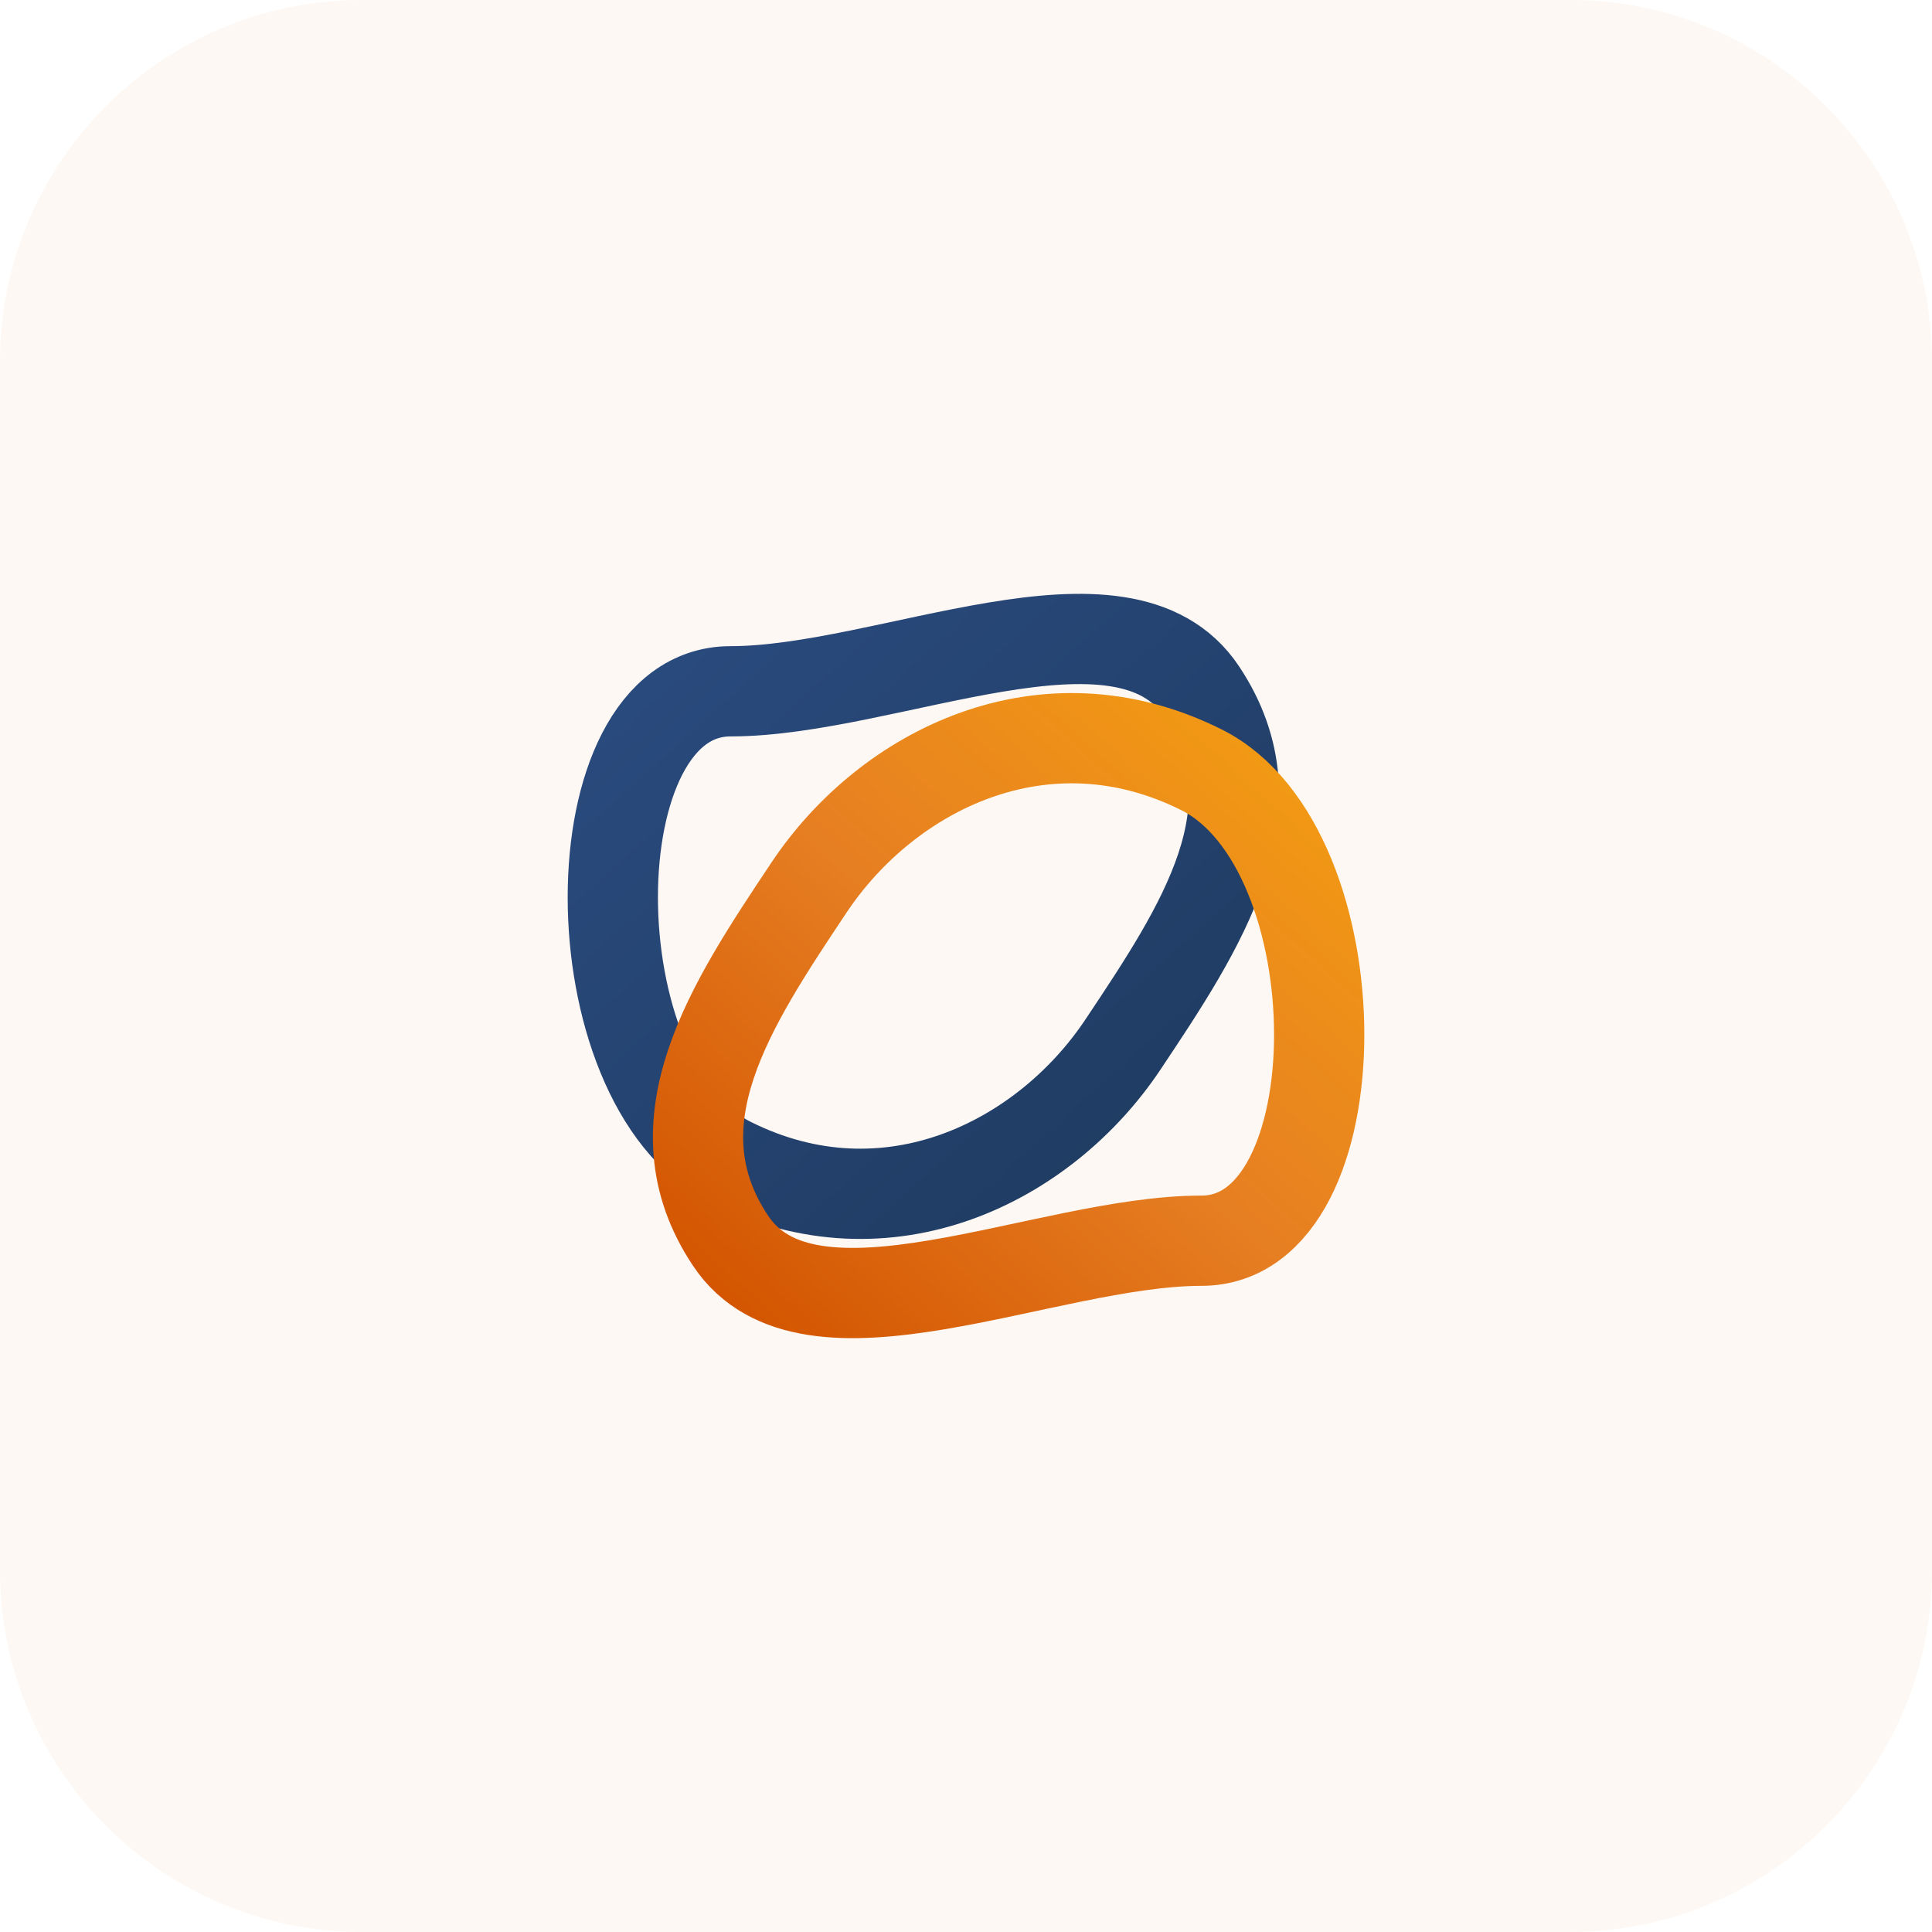
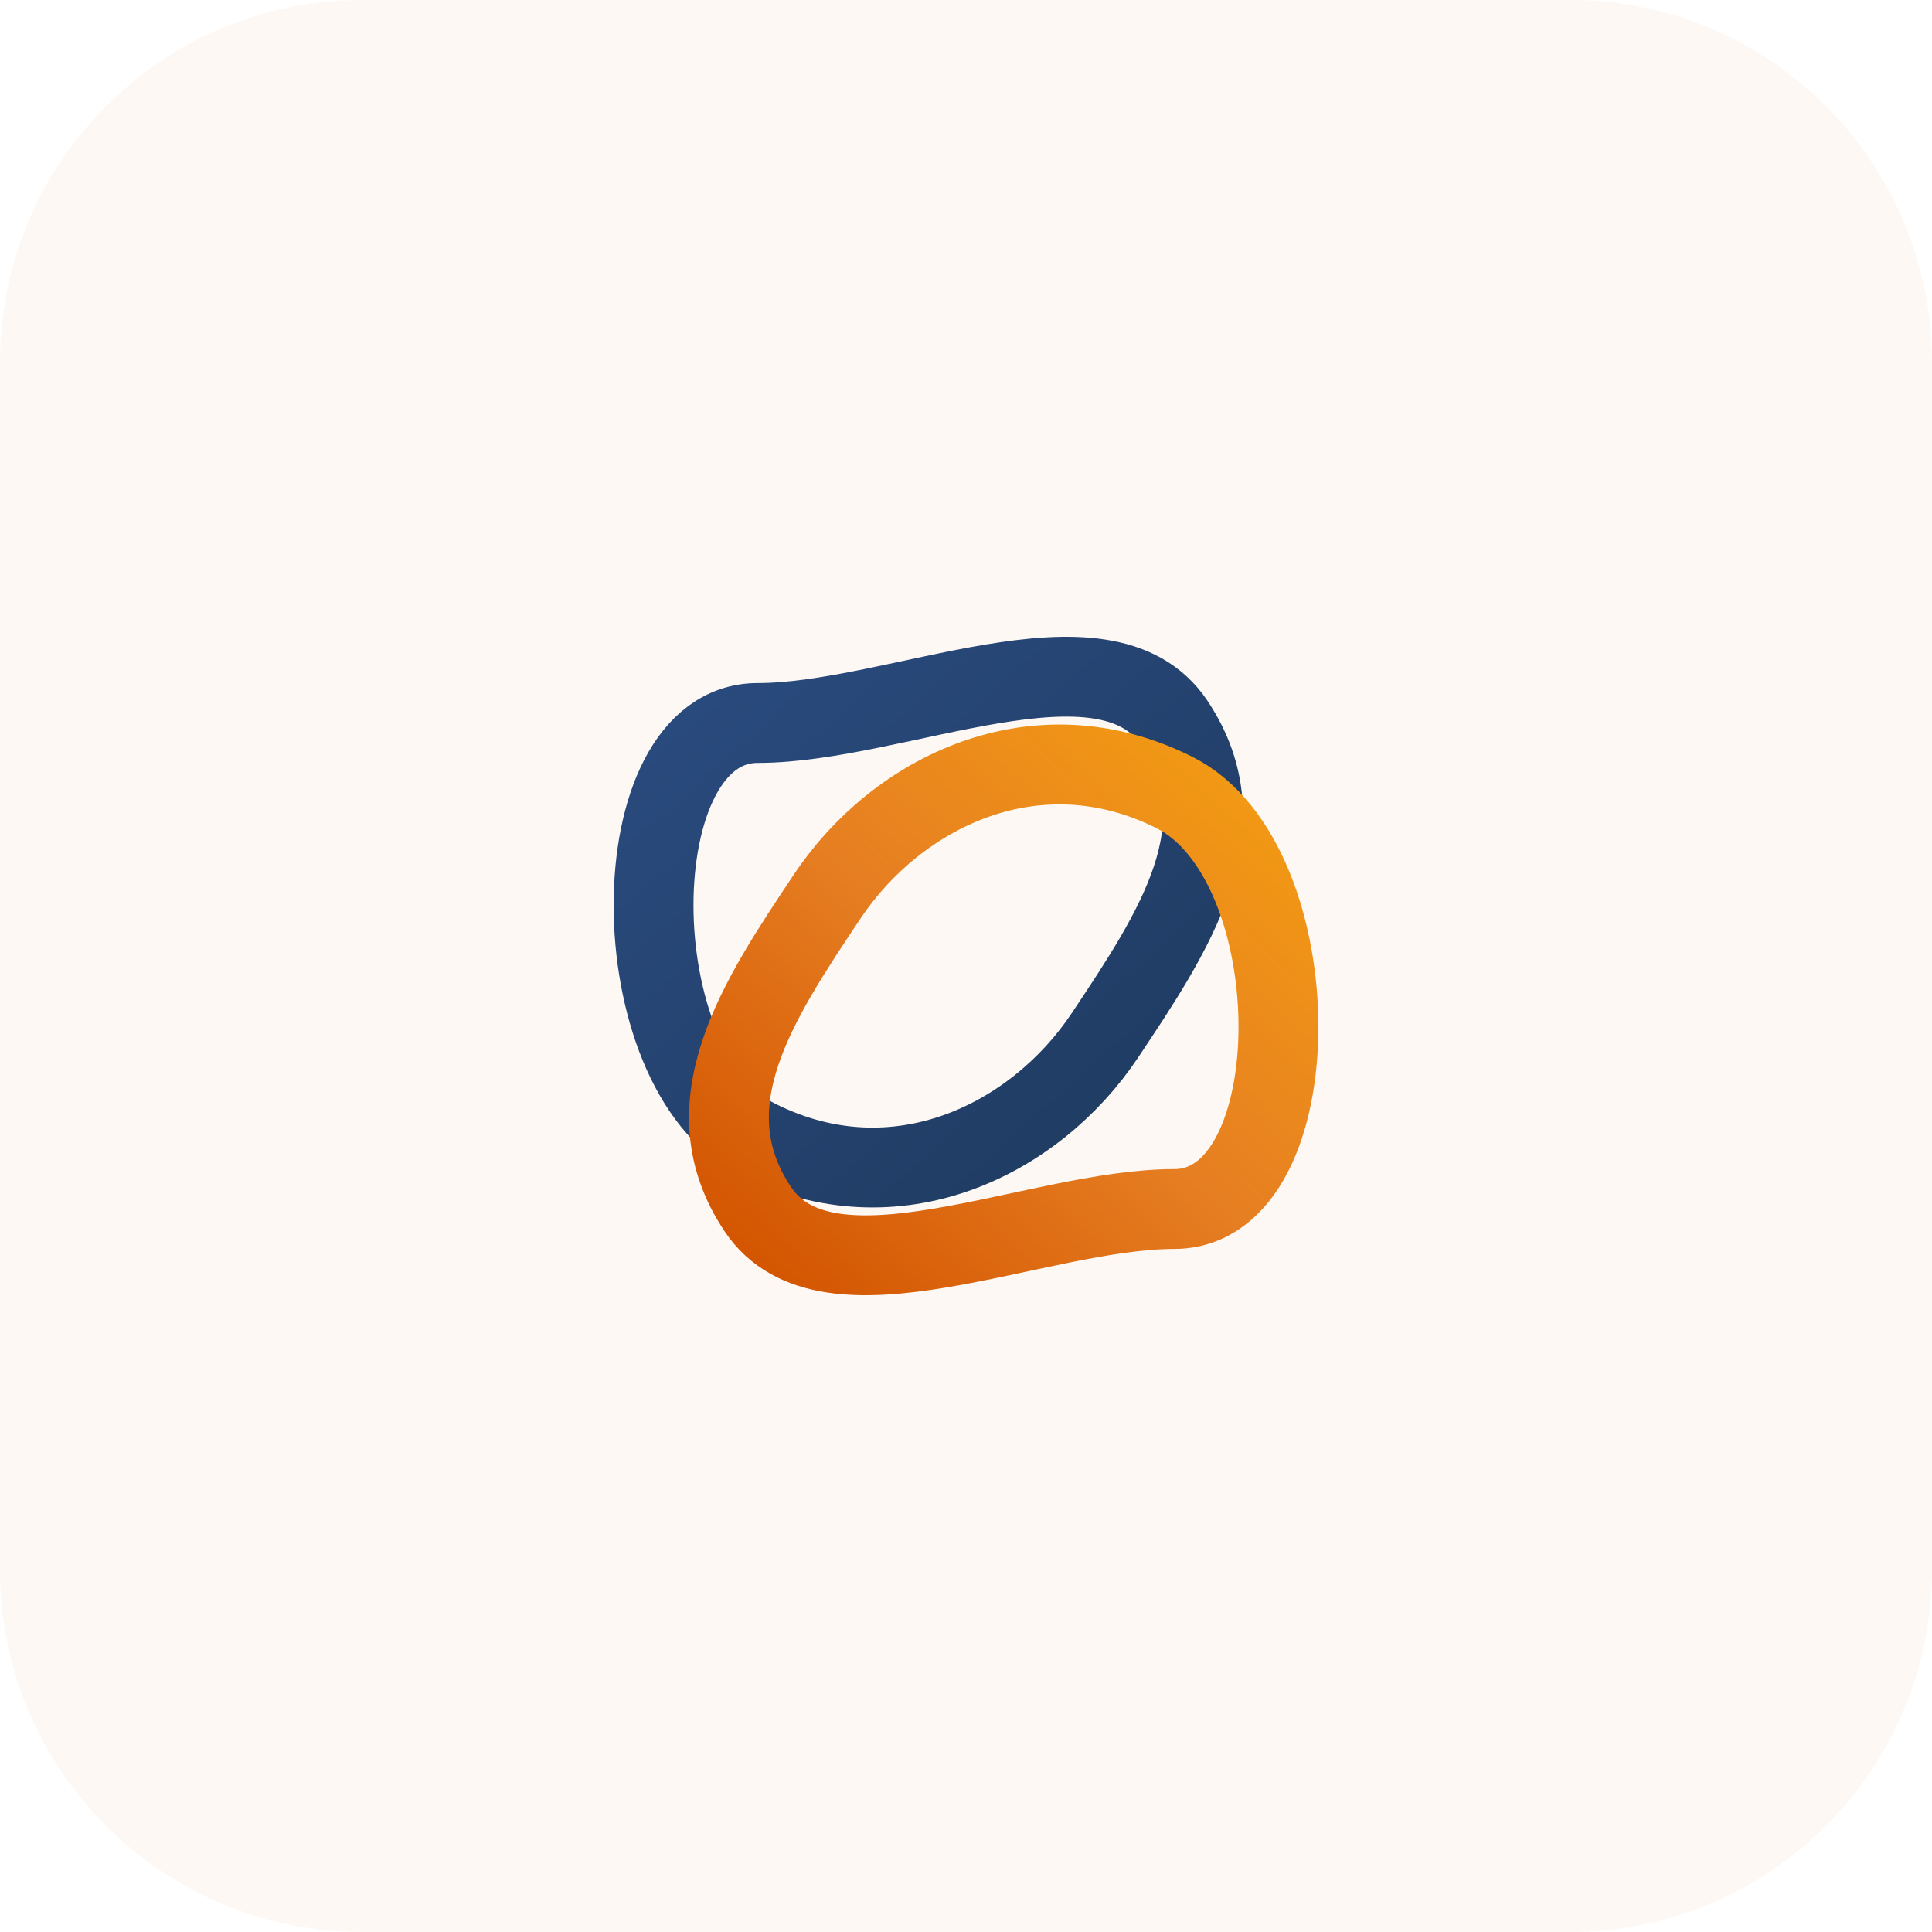
<svg xmlns="http://www.w3.org/2000/svg" viewBox="0 0 512 512" width="512" height="512">
  <defs>
    <linearGradient id="blueGrad" x1="0%" y1="0%" x2="100%" y2="100%">
      <stop offset="0%" style="stop-color:#2A4B7F" />
      <stop offset="100%" style="stop-color:#1E3A5F" />
    </linearGradient>
    <linearGradient id="orangeGrad" x1="0%" y1="100%" x2="100%" y2="0%">
      <stop offset="0%" style="stop-color:#D35400" />
      <stop offset="50%" style="stop-color:#E67E22" />
      <stop offset="100%" style="stop-color:#F39C12" />
    </linearGradient>
  </defs>
  <rect width="512" height="512" rx="96" fill="#FDF8F3" />
-   <g transform="translate(256, 256) scale(0.52)">
+   <g transform="translate(256, 256) scale(0.46)">
    <path d="M -120 -140              C -200 -140, -200 60, -120 100              C -40 140, 40 100, 80 40              C 120 -20, 160 -80, 120 -140              C 80 -200, -40 -140, -120 -140" fill="none" stroke="url(#blueGrad)" stroke-width="46" stroke-linecap="round" stroke-linejoin="round" />
    <path d="M 120 140              C 200 140, 200 -60, 120 -100              C 40 -140, -40 -100, -80 -40              C -120 20, -160 80, -120 140              C -80 200, 40 140, 120 140" fill="none" stroke="url(#orangeGrad)" stroke-width="46" stroke-linecap="round" stroke-linejoin="round" />
  </g>
</svg>
